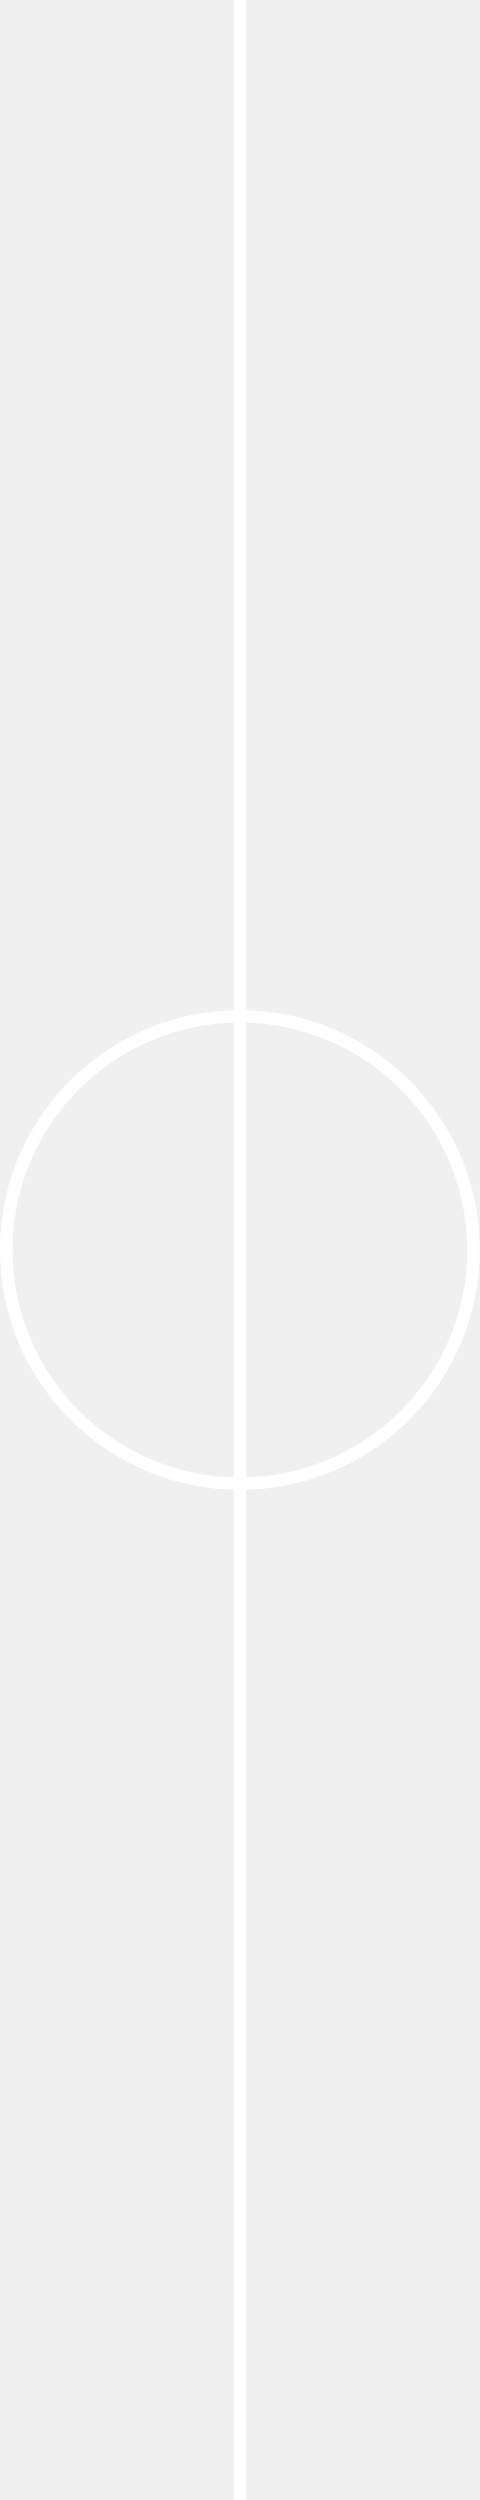
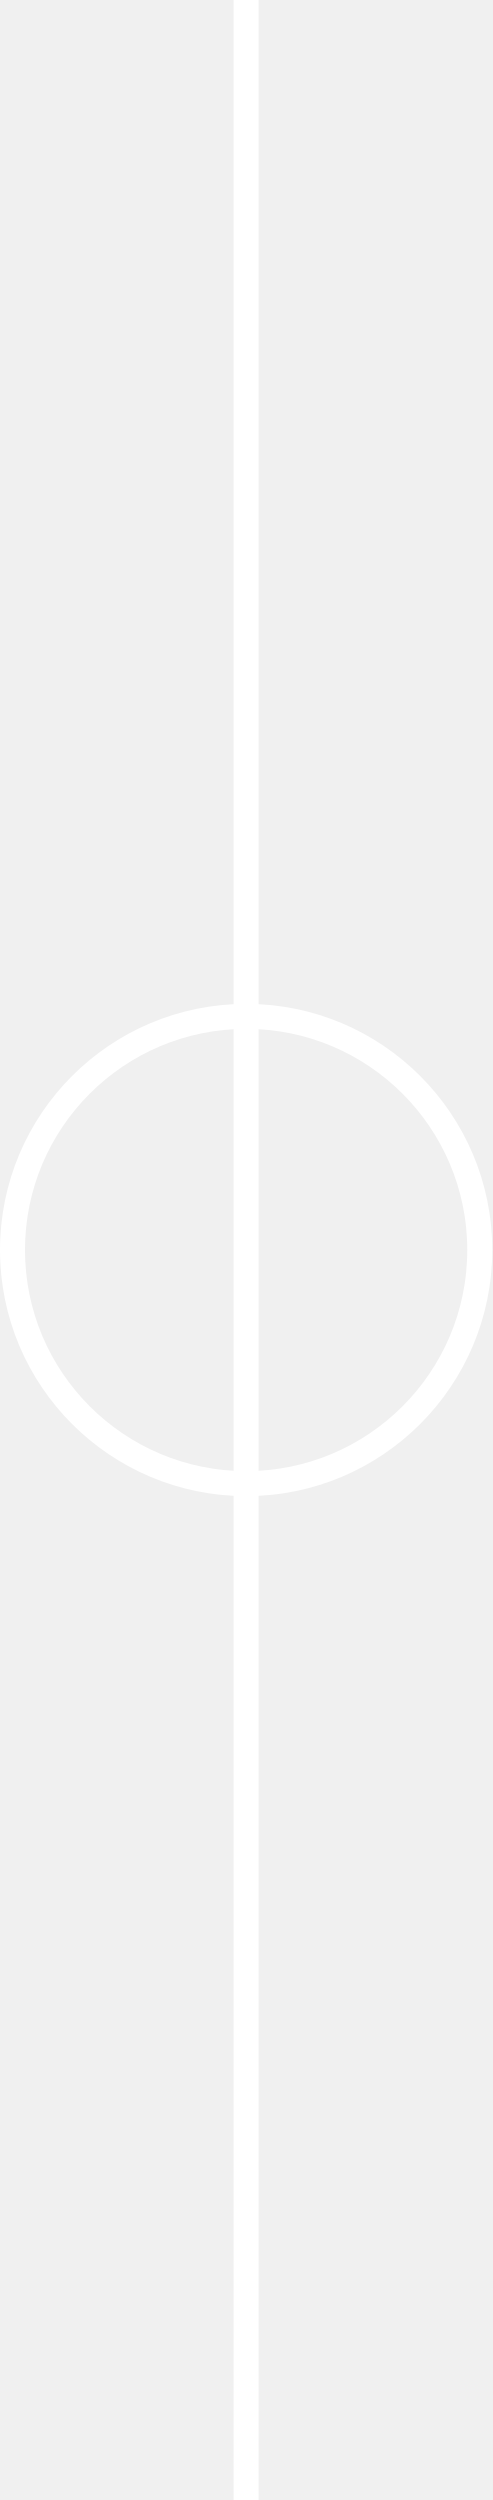
- <svg xmlns="http://www.w3.org/2000/svg" viewBox="0 0 38.39 200">
+ <svg xmlns="http://www.w3.org/2000/svg" viewBox="0 0 39.39 200">
  <defs>
-     <style>.cls-1{fill:none;stroke:#fff;stroke-miterlimit:10;}</style>
+     <style>.cls-1{fill:none;stroke:#fff;stroke-miterlimit:10;stroke-width:2px;}</style>
  </defs>
  <g id="Ebene_2" data-name="Ebene 2">
    <g id="Ebene_2-2" data-name="Ebene 2">
-       <line class="cls-1" x1="19.19" x2="19.19" y2="200" />
-       <circle class="cls-1" cx="19.19" cy="100" r="18.69" />
+       <line class="cls-1" x1="19.69" x2="19.69" y2="200" />
+       <circle class="cls-1" cx="19.69" cy="100" r="18.69" />
    </g>
  </g>
</svg>
